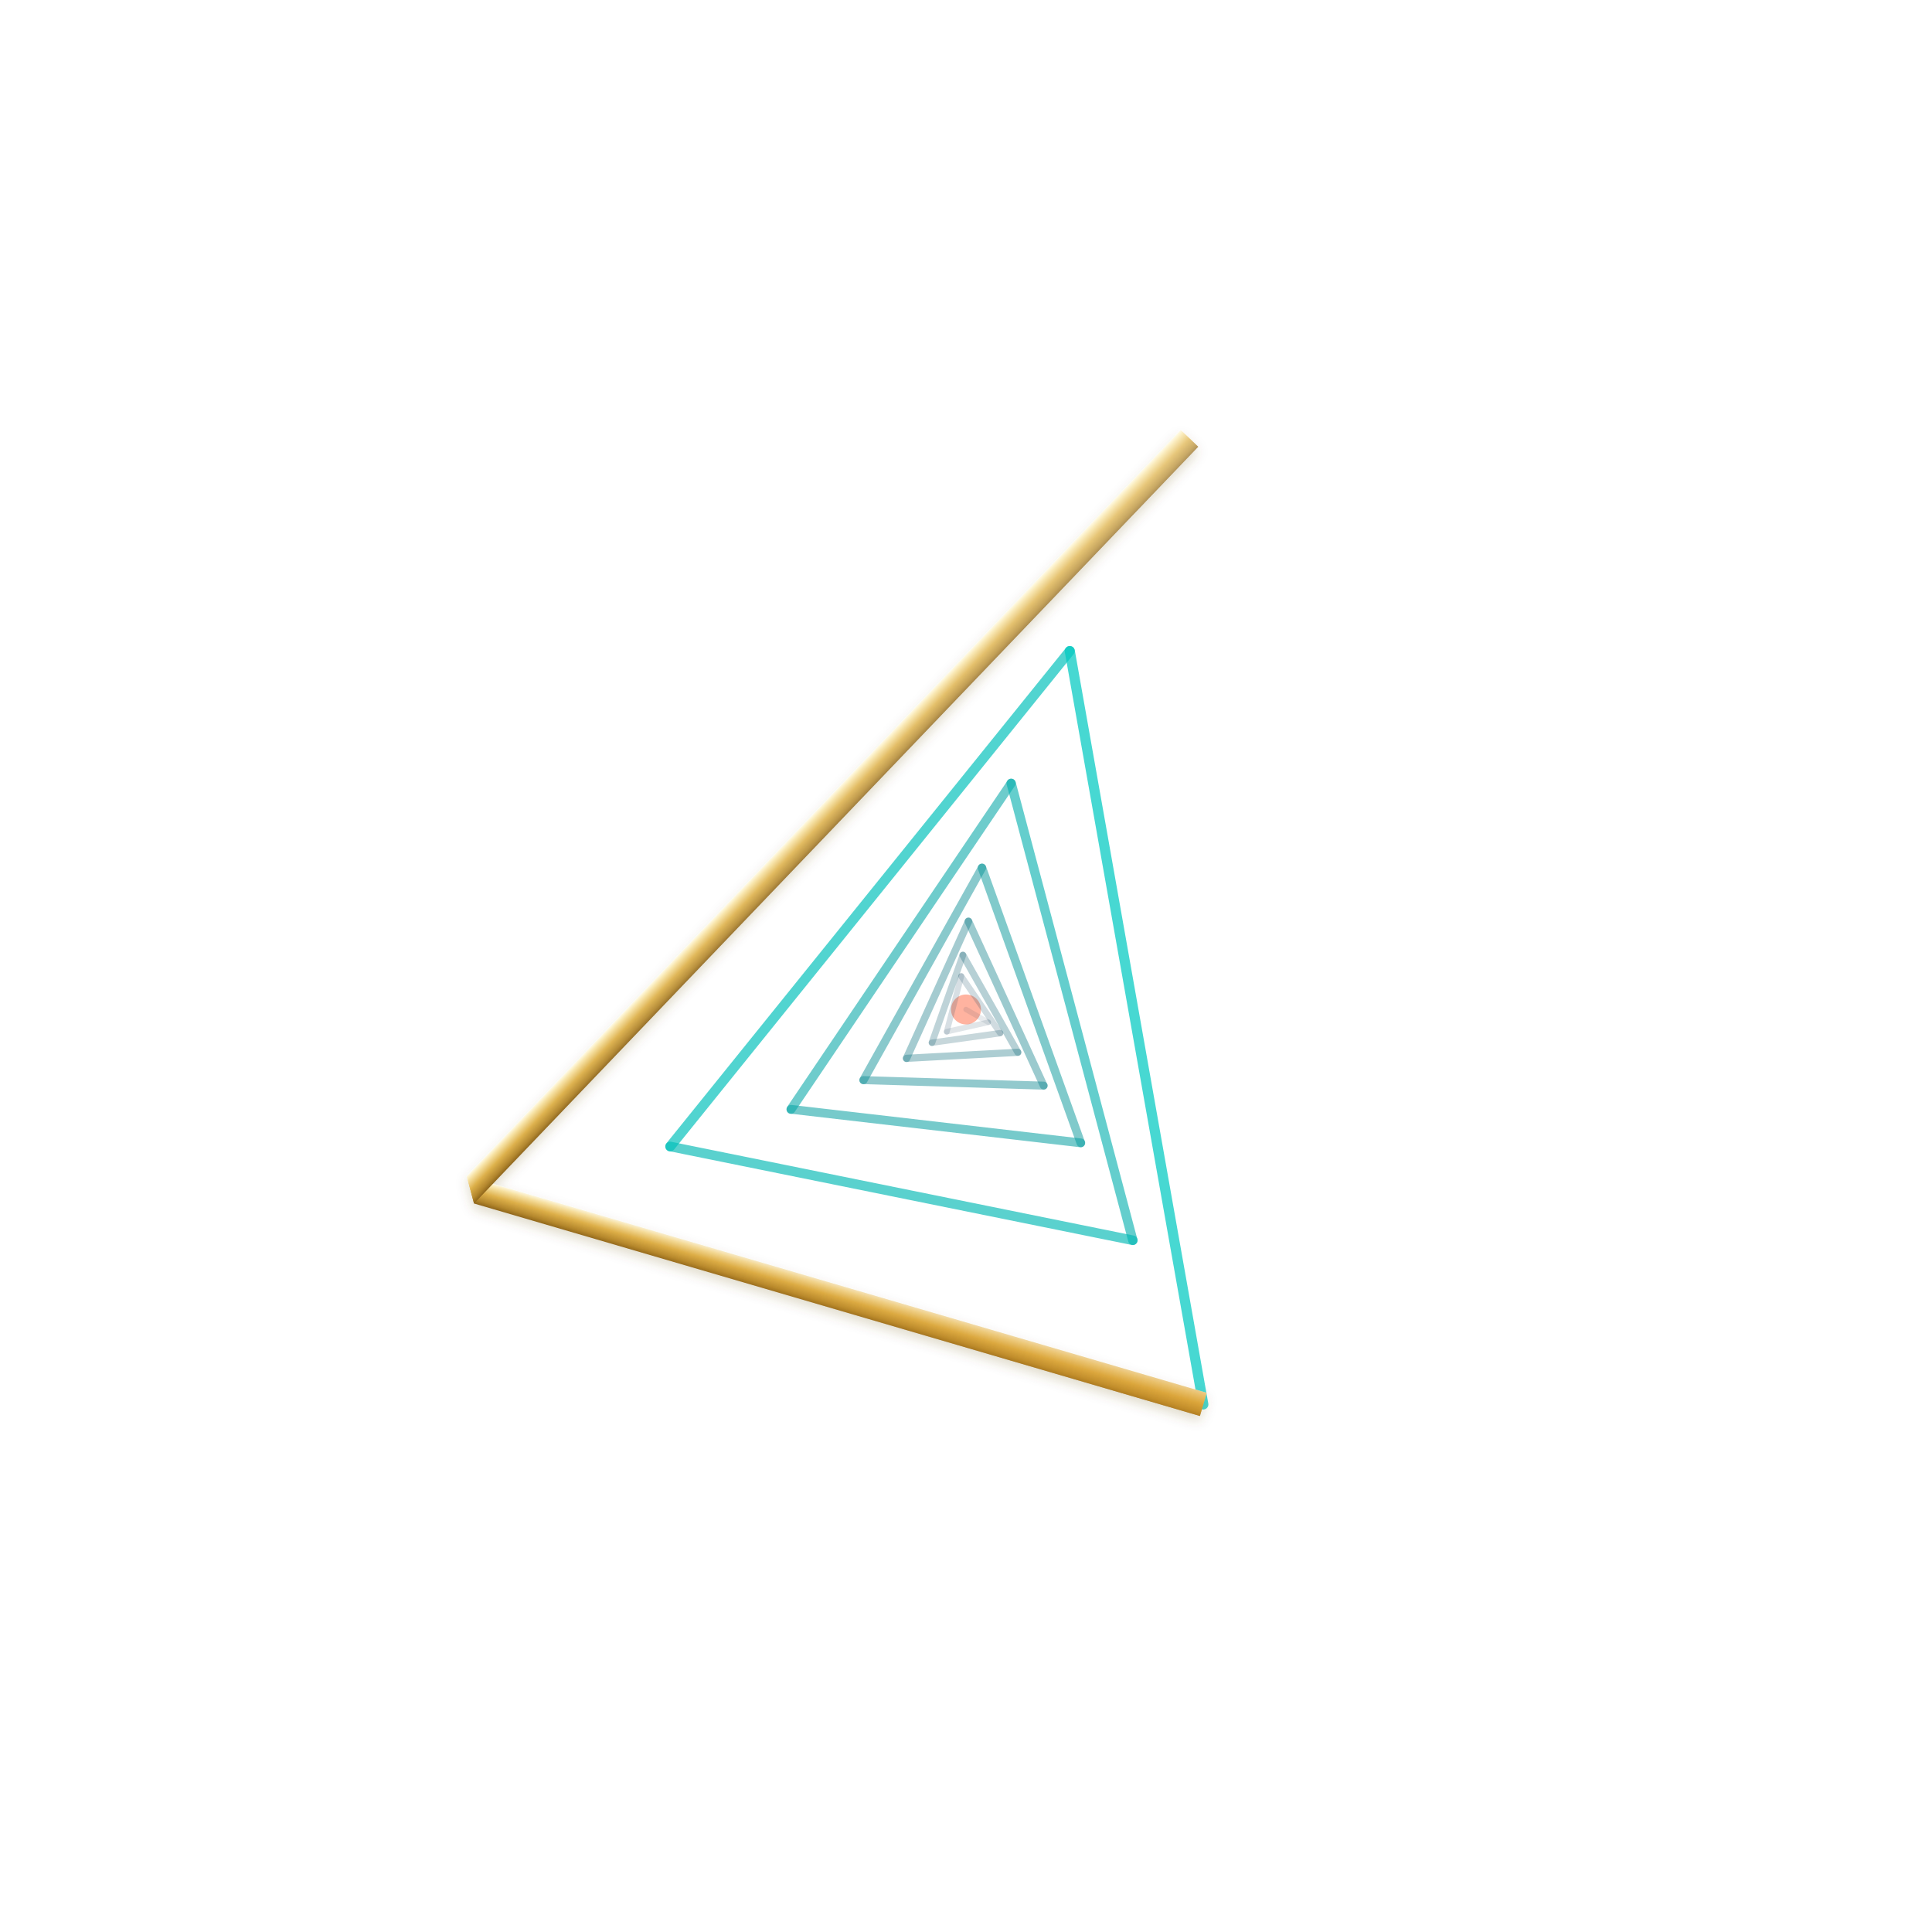
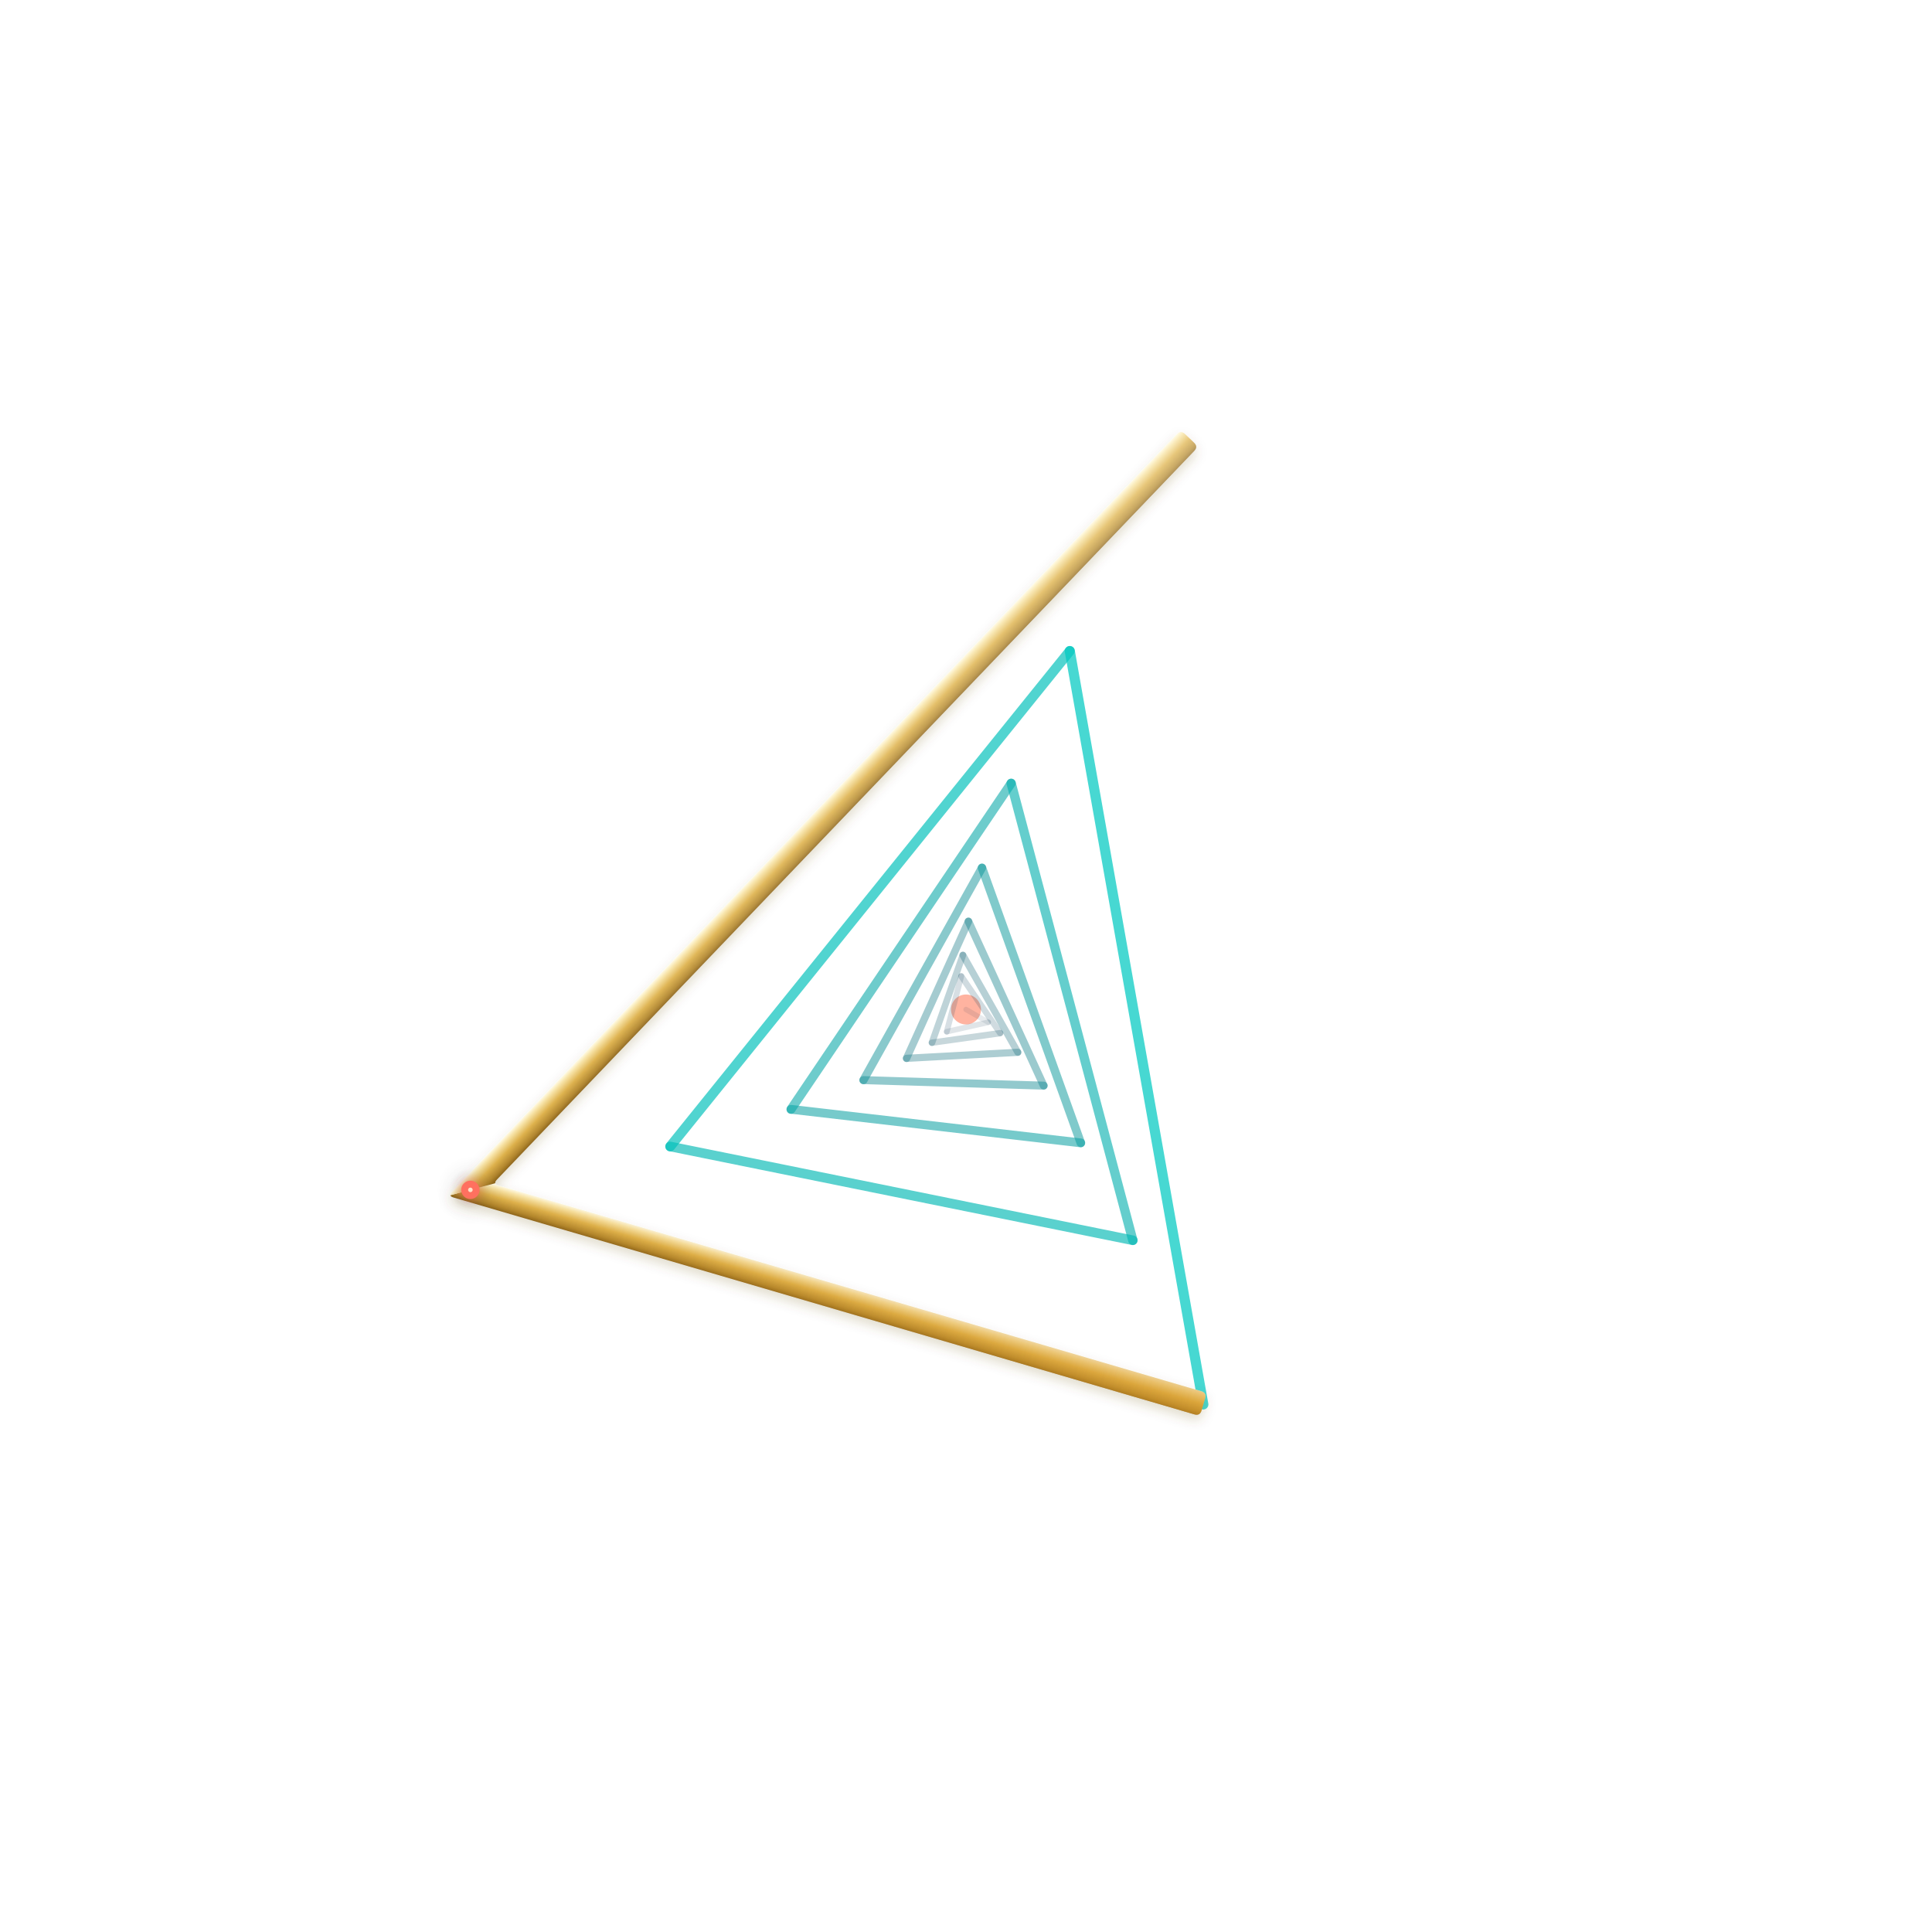
<svg xmlns="http://www.w3.org/2000/svg" viewBox="0 0 800 800" width="800" height="800" role="img" aria-label="Logo: triángulo espiral de conocimiento con nodos en cada vértice y una C final de Christian">
  <defs>
    <radialGradient id="halo-star" cx="50%" cy="50%" r="50%">
      <stop offset="0%" stop-color="currentColor" stop-opacity="0.28" />
      <stop offset="30%" stop-color="currentColor" stop-opacity="0.09" />
      <stop offset="65%" stop-color="currentColor" stop-opacity="0.02" />
      <stop offset="100%" stop-color="currentColor" stop-opacity="0" />
    </radialGradient>
    <radialGradient id="halo-nova" cx="50%" cy="50%" r="50%">
      <stop offset="0%" stop-color="currentColor" stop-opacity="0.16" />
      <stop offset="40%" stop-color="currentColor" stop-opacity="0.05" />
      <stop offset="75%" stop-color="currentColor" stop-opacity="0.01" />
      <stop offset="100%" stop-color="currentColor" stop-opacity="0" />
    </radialGradient>
    <filter id="halo-blur" x="-80%" y="-80%" width="260%" height="260%">
      <feGaussianBlur stdDeviation="8" />
    </filter>
  </defs>
  <defs>
    <linearGradient id="c-perp-1" gradientUnits="userSpaceOnUse" x1="499.67" y1="576.74" x2="496.86" y2="586.33">
      <stop offset="0%" stop-color="#fffbe6" />
      <stop offset="16%" stop-color="#f8e4a8" />
      <stop offset="50%" stop-color="#ddb04a" />
      <stop offset="84%" stop-color="#b1852c" />
      <stop offset="100%" stop-color="#8f661c" />
    </linearGradient>
    <linearGradient id="c-perp-2" gradientUnits="userSpaceOnUse" x1="488.93" y1="178.07" x2="496.15" y2="184.98">
      <stop offset="0%" stop-color="#fffbe6" />
      <stop offset="16%" stop-color="#f8e4a8" />
      <stop offset="50%" stop-color="#ddb04a" />
      <stop offset="84%" stop-color="#b1852c" />
      <stop offset="100%" stop-color="#8f661c" />
    </linearGradient>
-     <linearGradient id="c-tint-1" gradientUnits="userSpaceOnUse" x1="499.67" y1="576.74" x2="193.26" y2="487.04">
+     <linearGradient id="c-tint-1" gradientUnits="userSpaceOnUse" x1="499.67" y1="576.74" x2="204.08" y2="490.21">
      <stop offset="0%" stop-color="#d99a2b" stop-opacity="0.5" />
      <stop offset="100%" stop-color="#d99a2b" stop-opacity="0" />
    </linearGradient>
-     <linearGradient id="c-tint-2" gradientUnits="userSpaceOnUse" x1="193.26" y1="487.04" x2="488.93" y2="178.07">
+     <linearGradient id="c-tint-2" gradientUnits="userSpaceOnUse" x1="204.08" y1="490.21" x2="496.15" y2="184.98">
      <stop offset="0%" stop-color="#fffbe6" stop-opacity="0" />
      <stop offset="100%" stop-color="#fffbe6" stop-opacity="0.32" />
    </linearGradient>
+     <clipPath id="c-clip-1">
+       <path d="M -964.484 802.721 L 1354.036 182.67 L 1664.062 1341.93 L -654.459 1961.981 Z" />
+     </clipPath>
+     <clipPath id="c-clip-2">
+       <path d="M -964.484 802.721 L 1354.036 182.67 L 1044.01 -976.59 L -1274.51 -356.539 Z" />
+     </clipPath>
+     <filter id="c-node-glow" x="-200%" y="-200%" width="500%" height="500%">
+       <feGaussianBlur stdDeviation="1.6" />
+     </filter>
    <filter id="c-shadow" x="-15%" y="-15%" width="130%" height="130%">
      <feDropShadow dx="0" dy="2.2" stdDeviation="2.4" flood-color="#6b5218" flood-opacity="0.2" />
    </filter>
  </defs>
  <g id="logo-star-0" data-name="star 0">
    <circle cx="400" cy="418" r="6.2" fill="#ffb3a0" opacity="1" />
  </g>
  <g id="logo-spiral" data-name="Spiral" stroke-linecap="round" fill="none">
    <line x1="400" y1="418" x2="409.22" y2="423.3" stroke="rgb(22,50,79)" stroke-width="2.2" opacity="0.1" />
    <line x1="409.22" y1="423.3" x2="392.03" y2="427.2" stroke="rgb(21,58,85)" stroke-width="2.311" opacity="0.134" />
    <line x1="392.03" y1="427.2" x2="398.03" y2="404.21" stroke="rgb(20,67,92)" stroke-width="2.422" opacity="0.169" />
    <line x1="398.03" y1="404.21" x2="414.14" y2="427.8" stroke="rgb(18,75,98)" stroke-width="2.533" opacity="0.203" />
    <line x1="414.14" y1="427.8" x2="385.9" y2="431.75" stroke="rgb(17,84,104)" stroke-width="2.644" opacity="0.238" />
    <line x1="385.9" y1="431.75" x2="398.71" y2="395.49" stroke="rgb(16,92,110)" stroke-width="2.756" opacity="0.272" />
    <line x1="398.71" y1="395.49" x2="421.45" y2="435.74" stroke="rgb(15,100,117)" stroke-width="2.867" opacity="0.307" />
    <line x1="421.45" y1="435.74" x2="375.38" y2="438.23" stroke="rgb(13,109,123)" stroke-width="2.978" opacity="0.341" />
    <line x1="375.38" y1="438.23" x2="401.01" y2="381.54" stroke="rgb(12,117,129)" stroke-width="3.089" opacity="0.376" />
    <line x1="401.01" y1="381.54" x2="432.16" y2="449.54" stroke="rgb(11,126,136)" stroke-width="3.2" opacity="0.41" />
    <line x1="432.16" y1="449.54" x2="357.54" y2="447.25" stroke="rgb(10,134,142)" stroke-width="3.311" opacity="0.444" />
    <line x1="357.54" y1="447.25" x2="406.62" y2="359.35" stroke="rgb(9,142,148)" stroke-width="3.422" opacity="0.479" />
    <line x1="406.62" y1="359.35" x2="447.53" y2="473.24" stroke="rgb(7,151,154)" stroke-width="3.533" opacity="0.513" />
    <line x1="447.53" y1="473.24" x2="327.54" y2="459.34" stroke="rgb(6,159,161)" stroke-width="3.644" opacity="0.548" />
    <line x1="327.54" y1="459.34" x2="418.7" y2="324.35" stroke="rgb(5,167,167)" stroke-width="3.756" opacity="0.582" />
    <line x1="418.7" y1="324.35" x2="469.07" y2="513.57" stroke="rgb(4,176,173)" stroke-width="3.867" opacity="0.617" />
    <line x1="469.07" y1="513.57" x2="277.52" y2="474.73" stroke="rgb(2,184,179)" stroke-width="3.978" opacity="0.651" />
    <line x1="277.52" y1="474.73" x2="442.97" y2="269.58" stroke="rgb(1,193,186)" stroke-width="4.089" opacity="0.686" />
    <line x1="442.97" y1="269.58" x2="498.26" y2="581.54" stroke="rgb(0,201,192)" stroke-width="4.2" opacity="0.72" />
  </g>
  <g id="logo-c-triespiral" data-name="C TriSpiral" filter="url(#c-shadow)">
-     <path d="M 499.667 576.737 L 193.264 487.043 L 196.287 498.348 L 496.857 586.334 Z" fill="url(#c-perp-1)" />
-     <path d="M 193.264 487.043 L 488.928 178.067 L 496.153 184.981 L 196.287 498.348 Z" fill="url(#c-perp-2)" />
-     <path d="M 499.667 576.737 L 193.264 487.043 L 196.287 498.348 L 496.857 586.334 Z" fill="url(#c-tint-1)" />
-     <path d="M 193.264 487.043 L 488.928 178.067 L 496.153 184.981 L 196.287 498.348 Z" fill="url(#c-tint-2)" />
+     <g clip-path="url(#c-clip-1)">
+       <path d="M 497.363 576.062 L 206.38 490.883 Q 204.076 490.208 205.736 488.474 L 494.493 186.715 Q 496.153 184.981 494.419 183.322 L 490.662 179.726 Q 488.928 178.067 487.268 179.801 L 187.134 493.449 Q 185.475 495.183 187.779 495.857 L 494.554 585.66 Q 496.857 586.334 497.531 584.031 L 498.992 579.04 Q 499.667 576.737 497.363 576.062 Z" fill="url(#c-perp-1)" />
+       <path d="M 497.363 576.062 L 206.38 490.883 Q 204.076 490.208 205.736 488.474 L 494.493 186.715 Q 496.153 184.981 494.419 183.322 L 490.662 179.726 Q 488.928 178.067 487.268 179.801 L 187.134 493.449 Q 185.475 495.183 187.779 495.857 L 494.554 585.66 Q 496.857 586.334 497.531 584.031 L 498.992 579.04 Q 499.667 576.737 497.363 576.062 Z" fill="url(#c-tint-1)" />
+     </g>
+     <g clip-path="url(#c-clip-2)">
+       <path d="M 497.363 576.062 L 206.38 490.883 Q 204.076 490.208 205.736 488.474 L 494.493 186.715 Q 496.153 184.981 494.419 183.322 L 490.662 179.726 Q 488.928 178.067 487.268 179.801 L 187.134 493.449 Q 185.475 495.183 187.779 495.857 L 494.554 585.66 Q 496.857 586.334 497.531 584.031 L 498.992 579.04 Q 499.667 576.737 497.363 576.062 Z" fill="url(#c-perp-2)" />
+       <path d="M 497.363 576.062 L 206.38 490.883 Q 204.076 490.208 205.736 488.474 L 494.493 186.715 Q 496.153 184.981 494.419 183.322 L 490.662 179.726 Q 488.928 178.067 487.268 179.801 L 187.134 493.449 Q 185.475 495.183 187.779 495.857 L 494.554 585.66 Q 496.857 586.334 497.531 584.031 L 498.992 579.04 Q 499.667 576.737 497.363 576.062 Z" fill="url(#c-tint-2)" />
+     </g>
+     <g id="logo-c-node" data-name="C node">
+       <circle cx="194.78" cy="492.7" r="14" fill="url(#halo-star)" color="#ff6f5e" />
+       <circle cx="194.78" cy="492.7" r="5" fill="#ff6f5e" opacity="0.28" filter="url(#c-node-glow)" />
+       <circle cx="194.78" cy="492.7" r="3.8" fill="#ff6f5e" />
+       <circle cx="194.78" cy="492.7" r="0.95" fill="#fff6dc" opacity="0.85" />
+     </g>
  </g>
</svg>
